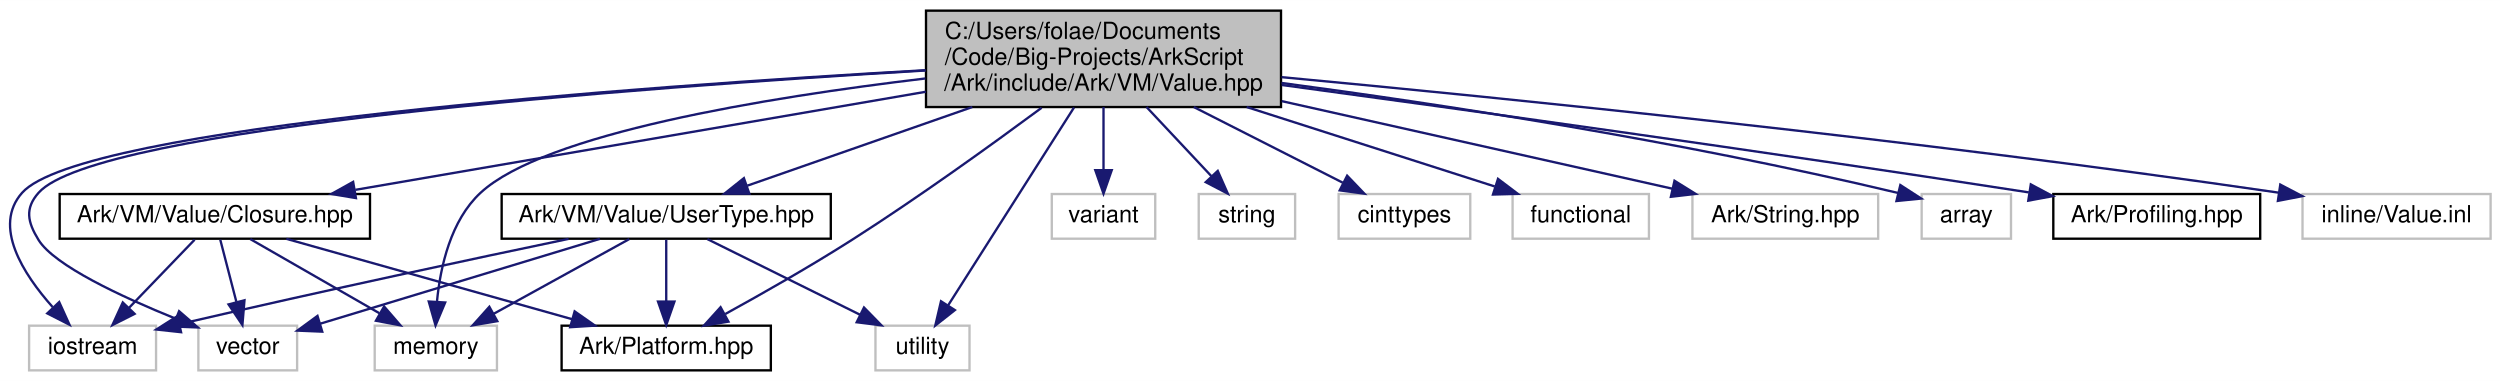
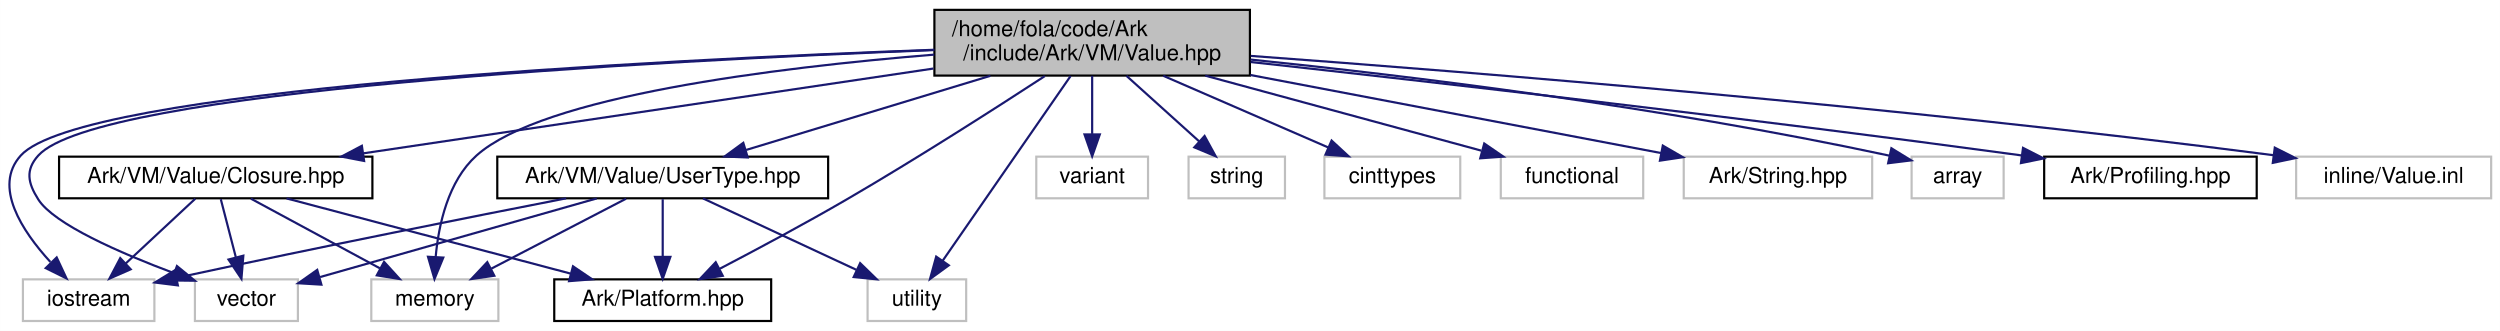
- <svg xmlns="http://www.w3.org/2000/svg" xmlns:xlink="http://www.w3.org/1999/xlink" width="1063pt" height="162pt" viewBox="0.00 0.00 1063.38 162.00">
-   <g id="graph0" class="graph" transform="scale(1 1) rotate(0) translate(4 158)">
-     <polygon fill="white" stroke="transparent" points="-4,4 -4,-158 1059.38,-158 1059.38,4 -4,4" />
+ <svg xmlns="http://www.w3.org/2000/svg" xmlns:xlink="http://www.w3.org/1999/xlink" width="1141pt" height="151pt" viewBox="0.00 0.00 1140.92 151.00">
+   <g id="graph0" class="graph" transform="scale(1 1) rotate(0) translate(4 147)">
+     <polygon fill="white" stroke="transparent" points="-4,4 -4,-147 1136.92,-147 1136.92,4 -4,4" />
    <g id="node1" class="node">
      <g id="a_node1">
        <a xlink:title=" ">
-           <polygon fill="#bfbfbf" stroke="black" points="389.88,-112.5 389.88,-153.5 540.88,-153.5 540.88,-112.5 389.88,-112.5" />
-           <text text-anchor="start" x="397.88" y="-141.5" font-family="Helvetica,sans-Serif" font-size="10.00">C:/Users/folae/Documents</text>
-           <text text-anchor="start" x="397.88" y="-130.5" font-family="Helvetica,sans-Serif" font-size="10.00">/Code/Big-Projects/ArkScript</text>
-           <text text-anchor="middle" x="465.38" y="-119.5" font-family="Helvetica,sans-Serif" font-size="10.00">/Ark/include/Ark/VM/Value.hpp</text>
+           <polygon fill="#bfbfbf" stroke="black" points="422.42,-112.5 422.42,-142.5 566.42,-142.5 566.42,-112.5 422.42,-112.5" />
+           <text text-anchor="start" x="430.42" y="-130.5" font-family="Helvetica,sans-Serif" font-size="10.00">/home/fola/code/Ark</text>
+           <text text-anchor="middle" x="494.42" y="-119.5" font-family="Helvetica,sans-Serif" font-size="10.00">/include/Ark/VM/Value.hpp</text>
        </a>
      </g>
    </g>
    <g id="node2" class="node">
      <g id="a_node2">
        <a xlink:title=" ">
-           <polygon fill="white" stroke="#bfbfbf" points="80.38,-0.5 80.38,-19.5 122.38,-19.5 122.38,-0.5 80.38,-0.5" />
-           <text text-anchor="middle" x="101.38" y="-7.5" font-family="Helvetica,sans-Serif" font-size="10.00">vector</text>
+           <polygon fill="white" stroke="#bfbfbf" points="84.92,-0.5 84.92,-19.5 131.92,-19.5 131.92,-0.5 84.92,-0.5" />
+           <text text-anchor="middle" x="108.42" y="-7.5" font-family="Helvetica,sans-Serif" font-size="10.00">vector</text>
        </a>
      </g>
    </g>
    <g id="edge1" class="edge">
-       <path fill="none" stroke="midnightblue" d="M389.74,-128.04C267.32,-120.84 36.91,-103.76 12.38,-76 6.49,-69.34 7.72,-63.57 12.38,-56 19.08,-45.1 47.74,-31.77 70.75,-22.47" />
-       <polygon fill="midnightblue" stroke="midnightblue" points="72.17,-25.67 80.18,-18.74 69.6,-19.16 72.17,-25.67" />
+       <path fill="none" stroke="midnightblue" d="M422.32,-124.15C294.79,-119.24 40.24,-105.79 13.42,-76 7.47,-69.39 8.66,-63.51 13.42,-56 20.58,-44.68 50.76,-31.55 75.2,-22.4" />
+       <polygon fill="midnightblue" stroke="midnightblue" points="76.71,-25.58 84.91,-18.87 74.31,-19 76.71,-25.58" />
    </g>
    <g id="node3" class="node">
      <g id="a_node3">
        <a xlink:title=" ">
-           <polygon fill="white" stroke="#bfbfbf" points="443.38,-56.5 443.38,-75.5 487.38,-75.5 487.38,-56.5 443.38,-56.5" />
-           <text text-anchor="middle" x="465.38" y="-63.5" font-family="Helvetica,sans-Serif" font-size="10.00">variant</text>
+           <polygon fill="white" stroke="#bfbfbf" points="468.92,-56.5 468.92,-75.5 519.92,-75.5 519.92,-56.5 468.92,-56.5" />
+           <text text-anchor="middle" x="494.42" y="-63.5" font-family="Helvetica,sans-Serif" font-size="10.00">variant</text>
        </a>
      </g>
    </g>
    <g id="edge2" class="edge">
-       <path fill="none" stroke="midnightblue" d="M465.38,-112.5C465.38,-104.07 465.38,-94.24 465.38,-85.87" />
-       <polygon fill="midnightblue" stroke="midnightblue" points="468.88,-85.65 465.38,-75.65 461.88,-85.65 468.88,-85.65" />
+       <path fill="none" stroke="midnightblue" d="M494.42,-112.4C494.42,-104.47 494.42,-94.46 494.42,-85.86" />
+       <polygon fill="midnightblue" stroke="midnightblue" points="497.92,-85.66 494.42,-75.66 490.92,-85.66 497.92,-85.66" />
    </g>
    <g id="node4" class="node">
      <g id="a_node4">
        <a xlink:title=" ">
-           <polygon fill="white" stroke="#bfbfbf" points="505.88,-56.5 505.88,-75.5 546.88,-75.5 546.88,-56.5 505.88,-56.5" />
-           <text text-anchor="middle" x="526.38" y="-63.5" font-family="Helvetica,sans-Serif" font-size="10.00">string</text>
+           <polygon fill="white" stroke="#bfbfbf" points="538.42,-56.5 538.42,-75.5 582.42,-75.5 582.42,-56.5 538.42,-56.5" />
+           <text text-anchor="middle" x="560.42" y="-63.5" font-family="Helvetica,sans-Serif" font-size="10.00">string</text>
        </a>
      </g>
    </g>
    <g id="edge3" class="edge">
-       <path fill="none" stroke="midnightblue" d="M483.68,-112.5C492.49,-103.11 502.93,-91.98 511.28,-83.08" />
-       <polygon fill="midnightblue" stroke="midnightblue" points="513.97,-85.34 518.26,-75.65 508.86,-80.55 513.97,-85.34" />
+       <path fill="none" stroke="midnightblue" d="M510.06,-112.4C520.04,-103.4 532.99,-91.72 543.26,-82.47" />
+       <polygon fill="midnightblue" stroke="midnightblue" points="545.73,-84.95 550.81,-75.66 541.04,-79.75 545.73,-84.95" />
    </g>
    <g id="node5" class="node">
      <g id="a_node5">
        <a xlink:title=" ">
-           <polygon fill="white" stroke="#bfbfbf" points="565.38,-56.5 565.38,-75.5 621.38,-75.5 621.38,-56.5 565.38,-56.5" />
-           <text text-anchor="middle" x="593.38" y="-63.5" font-family="Helvetica,sans-Serif" font-size="10.00">cinttypes</text>
+           <polygon fill="white" stroke="#bfbfbf" points="600.42,-56.5 600.42,-75.5 662.42,-75.5 662.42,-56.5 600.42,-56.5" />
+           <text text-anchor="middle" x="631.42" y="-63.5" font-family="Helvetica,sans-Serif" font-size="10.00">cinttypes</text>
        </a>
      </g>
    </g>
    <g id="edge4" class="edge">
-       <path fill="none" stroke="midnightblue" d="M503.78,-112.5C524.26,-102.1 548.91,-89.58 567.17,-80.31" />
-       <polygon fill="midnightblue" stroke="midnightblue" points="569.01,-83.3 576.34,-75.65 565.84,-77.06 569.01,-83.3" />
+       <path fill="none" stroke="midnightblue" d="M526.88,-112.4C549.77,-102.46 580.15,-89.26 602.26,-79.66" />
+       <polygon fill="midnightblue" stroke="midnightblue" points="603.7,-82.85 611.48,-75.66 600.91,-76.43 603.7,-82.85" />
    </g>
    <g id="node6" class="node">
      <g id="a_node6">
        <a xlink:title=" ">
-           <polygon fill="white" stroke="#bfbfbf" points="8.38,-0.5 8.38,-19.5 62.38,-19.5 62.38,-0.5 8.38,-0.5" />
-           <text text-anchor="middle" x="35.38" y="-7.5" font-family="Helvetica,sans-Serif" font-size="10.00">iostream</text>
+           <polygon fill="white" stroke="#bfbfbf" points="6.42,-0.5 6.42,-19.5 66.42,-19.5 66.42,-0.5 6.42,-0.5" />
+           <text text-anchor="middle" x="36.42" y="-7.5" font-family="Helvetica,sans-Serif" font-size="10.00">iostream</text>
        </a>
      </g>
    </g>
    <g id="edge5" class="edge">
-       <path fill="none" stroke="midnightblue" d="M389.57,-128.18C265.52,-121.15 30.38,-104.23 5.38,-76 -7.16,-61.84 5.8,-41.56 18.38,-27.43" />
-       <polygon fill="midnightblue" stroke="midnightblue" points="21.18,-29.56 25.55,-19.91 16.11,-24.73 21.18,-29.56" />
+       <path fill="none" stroke="midnightblue" d="M422.4,-124.29C293.18,-119.56 32.8,-106.36 5.42,-76 -7.33,-61.88 6.03,-41.58 18.96,-27.44" />
+       <polygon fill="midnightblue" stroke="midnightblue" points="21.83,-29.51 26.32,-19.92 16.82,-24.62 21.83,-29.51" />
    </g>
    <g id="node7" class="node">
      <g id="a_node7">
        <a xlink:title=" ">
-           <polygon fill="white" stroke="#bfbfbf" points="155.38,-0.5 155.38,-19.5 207.38,-19.5 207.38,-0.5 155.38,-0.5" />
-           <text text-anchor="middle" x="181.38" y="-7.5" font-family="Helvetica,sans-Serif" font-size="10.00">memory</text>
+           <polygon fill="white" stroke="#bfbfbf" points="165.42,-0.5 165.42,-19.5 223.42,-19.5 223.42,-0.5 165.42,-0.5" />
+           <text text-anchor="middle" x="194.42" y="-7.5" font-family="Helvetica,sans-Serif" font-size="10.00">memory</text>
        </a>
      </g>
    </g>
    <g id="edge6" class="edge">
-       <path fill="none" stroke="midnightblue" d="M389.61,-124.65C321.29,-116.52 227.5,-101.13 200.38,-76 187.72,-64.27 183.33,-44.63 181.89,-30" />
-       <polygon fill="midnightblue" stroke="midnightblue" points="185.36,-29.36 181.26,-19.59 178.37,-29.78 185.36,-29.36" />
+       <path fill="none" stroke="midnightblue" d="M422.34,-122.07C349.49,-116.13 243.51,-103.04 213.42,-76 200.45,-64.35 196.13,-44.4 194.79,-29.67" />
+       <polygon fill="midnightblue" stroke="midnightblue" points="198.28,-29.44 194.25,-19.64 191.29,-29.82 198.28,-29.44" />
    </g>
    <g id="node8" class="node">
      <g id="a_node8">
        <a xlink:title=" ">
-           <polygon fill="white" stroke="#bfbfbf" points="639.38,-56.5 639.38,-75.5 697.38,-75.5 697.38,-56.5 639.38,-56.5" />
-           <text text-anchor="middle" x="668.38" y="-63.5" font-family="Helvetica,sans-Serif" font-size="10.00">functional</text>
+           <polygon fill="white" stroke="#bfbfbf" points="680.92,-56.5 680.92,-75.5 745.92,-75.5 745.92,-56.5 680.92,-56.5" />
+           <text text-anchor="middle" x="713.42" y="-63.5" font-family="Helvetica,sans-Serif" font-size="10.00">functional</text>
        </a>
      </g>
    </g>
    <g id="edge7" class="edge">
-       <path fill="none" stroke="midnightblue" d="M526.28,-112.5C560.65,-101.49 602.46,-88.11 631.8,-78.71" />
-       <polygon fill="midnightblue" stroke="midnightblue" points="633.17,-81.95 641.62,-75.57 631.03,-75.28 633.17,-81.95" />
+       <path fill="none" stroke="midnightblue" d="M546.04,-112.47C584.48,-102.03 636.28,-87.96 672.02,-78.25" />
+       <polygon fill="midnightblue" stroke="midnightblue" points="673.37,-81.51 682.11,-75.51 671.54,-74.75 673.37,-81.51" />
    </g>
    <g id="node9" class="node">
      <g id="a_node9">
        <a xlink:title=" ">
-           <polygon fill="white" stroke="#bfbfbf" points="368.38,-0.5 368.38,-19.5 408.38,-19.5 408.38,-0.5 368.38,-0.5" />
-           <text text-anchor="middle" x="388.38" y="-7.5" font-family="Helvetica,sans-Serif" font-size="10.00">utility</text>
+           <polygon fill="white" stroke="#bfbfbf" points="391.92,-0.5 391.92,-19.5 436.92,-19.5 436.92,-0.5 391.92,-0.5" />
+           <text text-anchor="middle" x="414.42" y="-7.5" font-family="Helvetica,sans-Serif" font-size="10.00">utility</text>
        </a>
      </g>
    </g>
    <g id="edge8" class="edge">
-       <path fill="none" stroke="midnightblue" d="M452.83,-112.29C437.99,-88.96 413.5,-50.47 399.36,-28.26" />
-       <polygon fill="midnightblue" stroke="midnightblue" points="402.16,-26.13 393.83,-19.57 396.25,-29.89 402.16,-26.13" />
+       <path fill="none" stroke="midnightblue" d="M484.61,-112.34C469.86,-91.05 442.04,-50.89 426.21,-28.03" />
+       <polygon fill="midnightblue" stroke="midnightblue" points="428.99,-25.9 420.42,-19.67 423.24,-29.88 428.99,-25.9" />
    </g>
    <g id="node10" class="node">
      <g id="a_node10">
        <a xlink:title=" ">
-           <polygon fill="white" stroke="#bfbfbf" points="715.88,-56.5 715.88,-75.5 794.88,-75.5 794.88,-56.5 715.88,-56.5" />
-           <text text-anchor="middle" x="755.38" y="-63.5" font-family="Helvetica,sans-Serif" font-size="10.00">Ark/String.hpp</text>
+           <polygon fill="white" stroke="#bfbfbf" points="764.42,-56.5 764.42,-75.5 850.42,-75.5 850.42,-56.5 764.42,-56.5" />
+           <text text-anchor="middle" x="807.42" y="-63.5" font-family="Helvetica,sans-Serif" font-size="10.00">Ark/String.hpp</text>
        </a>
      </g>
    </g>
    <g id="edge9" class="edge">
-       <path fill="none" stroke="midnightblue" d="M541.19,-115.01C593.77,-103.22 662.2,-87.88 707.4,-77.75" />
-       <polygon fill="midnightblue" stroke="midnightblue" points="708.25,-81.15 717.24,-75.55 706.71,-74.32 708.25,-81.15" />
+       <path fill="none" stroke="midnightblue" d="M566.62,-112.77C623.83,-101.9 702.46,-86.95 754.08,-77.14" />
+       <polygon fill="midnightblue" stroke="midnightblue" points="754.86,-80.55 764.03,-75.25 753.55,-73.68 754.86,-80.55" />
    </g>
    <g id="node11" class="node">
      <g id="a_node11">
        <a xlink:title=" ">
-           <polygon fill="white" stroke="#bfbfbf" points="813.38,-56.5 813.38,-75.5 851.38,-75.5 851.38,-56.5 813.38,-56.5" />
-           <text text-anchor="middle" x="832.38" y="-63.5" font-family="Helvetica,sans-Serif" font-size="10.00">array</text>
+           <polygon fill="white" stroke="#bfbfbf" points="868.42,-56.5 868.42,-75.5 910.42,-75.5 910.42,-56.5 868.42,-56.5" />
+           <text text-anchor="middle" x="889.42" y="-63.5" font-family="Helvetica,sans-Serif" font-size="10.00">array</text>
        </a>
      </g>
    </g>
    <g id="edge10" class="edge">
-       <path fill="none" stroke="midnightblue" d="M541.08,-122.75C607.92,-113.84 708.03,-98.68 803.4,-75.94" />
-       <polygon fill="midnightblue" stroke="midnightblue" points="804.31,-79.32 813.2,-73.57 802.66,-72.52 804.31,-79.32" />
+       <path fill="none" stroke="midnightblue" d="M566.67,-119.82C638.49,-112.43 751.82,-98.75 858.27,-75.96" />
+       <polygon fill="midnightblue" stroke="midnightblue" points="859.19,-79.34 868.22,-73.8 857.7,-72.5 859.19,-79.34" />
    </g>
    <g id="node12" class="node">
      <g id="a_node12">
        <a xlink:href="../../dc/dd5/Closure_8hpp.html" target="_top" xlink:title="Subtype of the value type, handling closures.">
-           <polygon fill="white" stroke="black" points="21.38,-56.5 21.38,-75.5 153.38,-75.5 153.38,-56.5 21.38,-56.5" />
-           <text text-anchor="middle" x="87.38" y="-63.5" font-family="Helvetica,sans-Serif" font-size="10.00">Ark/VM/Value/Closure.hpp</text>
+           <polygon fill="white" stroke="black" points="22.92,-56.5 22.92,-75.5 165.92,-75.5 165.92,-56.5 22.92,-56.5" />
+           <text text-anchor="middle" x="94.42" y="-63.5" font-family="Helvetica,sans-Serif" font-size="10.00">Ark/VM/Value/Closure.hpp</text>
        </a>
      </g>
    </g>
    <g id="edge11" class="edge">
-       <path fill="none" stroke="midnightblue" d="M389.79,-119C318.42,-106.73 212.8,-88.57 147.14,-77.28" />
-       <polygon fill="midnightblue" stroke="midnightblue" points="147.4,-73.77 136.95,-75.52 146.21,-80.67 147.4,-73.77" />
+       <path fill="none" stroke="midnightblue" d="M421.98,-115.72C348.05,-104.73 234.23,-87.8 162.08,-77.07" />
+       <polygon fill="midnightblue" stroke="midnightblue" points="162.15,-73.54 151.75,-75.53 161.12,-80.46 162.15,-73.54" />
    </g>
    <g id="node13" class="node">
      <g id="a_node13">
        <a xlink:href="../../d5/d40/Platform_8hpp.html" target="_top" xlink:title="ArkScript configuration macros.">
-           <polygon fill="white" stroke="black" points="234.88,-0.5 234.88,-19.5 323.88,-19.5 323.88,-0.5 234.88,-0.5" />
-           <text text-anchor="middle" x="279.38" y="-7.5" font-family="Helvetica,sans-Serif" font-size="10.00">Ark/Platform.hpp</text>
+           <polygon fill="white" stroke="black" points="248.92,-0.5 248.92,-19.5 347.92,-19.5 347.92,-0.5 248.92,-0.5" />
+           <text text-anchor="middle" x="298.42" y="-7.5" font-family="Helvetica,sans-Serif" font-size="10.00">Ark/Platform.hpp</text>
        </a>
      </g>
    </g>
    <g id="edge22" class="edge">
-       <path fill="none" stroke="midnightblue" d="M439.06,-112.19C417.71,-96.4 386.62,-74.01 358.38,-56 340.74,-44.75 320.2,-33.1 304.48,-24.46" />
-       <polygon fill="midnightblue" stroke="midnightblue" points="305.85,-21.22 295.39,-19.51 302.5,-27.37 305.85,-21.22" />
+       <path fill="none" stroke="midnightblue" d="M472.8,-112.26C450.45,-97.69 414.39,-74.6 382.42,-56 363.29,-44.87 341.22,-33.09 324.5,-24.37" />
+       <polygon fill="midnightblue" stroke="midnightblue" points="325.83,-21.12 315.34,-19.62 322.61,-27.33 325.83,-21.12" />
    </g>
    <g id="node14" class="node">
      <g id="a_node14">
        <a xlink:href="../../dc/d3d/UserType_8hpp.html" target="_top" xlink:title="Subtype of the value, capable of handling any C++ type.">
-           <polygon fill="white" stroke="black" points="209.38,-56.5 209.38,-75.5 349.38,-75.5 349.38,-56.5 209.38,-56.5" />
-           <text text-anchor="middle" x="279.38" y="-63.5" font-family="Helvetica,sans-Serif" font-size="10.00">Ark/VM/Value/UserType.hpp</text>
+           <polygon fill="white" stroke="black" points="222.92,-56.5 222.92,-75.5 373.92,-75.5 373.92,-56.5 222.92,-56.5" />
+           <text text-anchor="middle" x="298.42" y="-63.5" font-family="Helvetica,sans-Serif" font-size="10.00">Ark/VM/Value/UserType.hpp</text>
        </a>
      </g>
    </g>
    <g id="edge16" class="edge">
-       <path fill="none" stroke="midnightblue" d="M409.57,-112.5C378.45,-101.62 340.67,-88.42 313.85,-79.05" />
-       <polygon fill="midnightblue" stroke="midnightblue" points="314.73,-75.65 304.14,-75.65 312.42,-82.26 314.73,-75.65" />
+       <path fill="none" stroke="midnightblue" d="M447.97,-112.4C413.95,-102.07 368.35,-88.23 336.48,-78.56" />
+       <polygon fill="midnightblue" stroke="midnightblue" points="337.23,-75.13 326.65,-75.57 335.2,-81.82 337.23,-75.13" />
    </g>
    <g id="node15" class="node">
      <g id="a_node15">
        <a xlink:href="../../d0/dd2/Profiling_8hpp.html" target="_top" xlink:title=" ">
-           <polygon fill="white" stroke="black" points="869.38,-56.5 869.38,-75.5 957.38,-75.5 957.38,-56.5 869.38,-56.5" />
-           <text text-anchor="middle" x="913.38" y="-63.5" font-family="Helvetica,sans-Serif" font-size="10.00">Ark/Profiling.hpp</text>
+           <polygon fill="white" stroke="black" points="928.92,-56.5 928.92,-75.5 1025.92,-75.5 1025.92,-56.5 928.92,-56.5" />
+           <text text-anchor="middle" x="977.42" y="-63.5" font-family="Helvetica,sans-Serif" font-size="10.00">Ark/Profiling.hpp</text>
        </a>
      </g>
    </g>
    <g id="edge23" class="edge">
-       <path fill="none" stroke="midnightblue" d="M541.19,-121.88C618.53,-111.41 742.26,-94.27 858.96,-76.19" />
-       <polygon fill="midnightblue" stroke="midnightblue" points="859.8,-79.6 869.15,-74.6 858.73,-72.68 859.8,-79.6" />
+       <path fill="none" stroke="midnightblue" d="M566.71,-118.7C649.21,-109.63 788.45,-93.77 918.55,-76.07" />
+       <polygon fill="midnightblue" stroke="midnightblue" points="919.27,-79.51 928.7,-74.69 918.32,-72.57 919.27,-79.51" />
    </g>
    <g id="node16" class="node">
      <g id="a_node16">
        <a xlink:title=" ">
-           <polygon fill="white" stroke="#bfbfbf" points="975.38,-56.5 975.38,-75.5 1055.38,-75.5 1055.38,-56.5 975.38,-56.5" />
-           <text text-anchor="middle" x="1015.38" y="-63.5" font-family="Helvetica,sans-Serif" font-size="10.00">inline/Value.inl</text>
+           <polygon fill="white" stroke="#bfbfbf" points="1043.92,-56.5 1043.92,-75.5 1132.92,-75.5 1132.92,-56.5 1043.92,-56.5" />
+           <text text-anchor="middle" x="1088.42" y="-63.5" font-family="Helvetica,sans-Serif" font-size="10.00">inline/Value.inl</text>
        </a>
      </g>
    </g>
    <g id="edge24" class="edge">
-       <path fill="none" stroke="midnightblue" d="M541.13,-125.21C637.32,-116.2 808.6,-98.93 965.02,-76.11" />
-       <polygon fill="midnightblue" stroke="midnightblue" points="965.92,-79.51 975.3,-74.6 964.9,-72.59 965.92,-79.51" />
+       <path fill="none" stroke="midnightblue" d="M566.8,-121.48C668.78,-114.02 860.75,-98.57 1033.59,-76.16" />
+       <polygon fill="midnightblue" stroke="midnightblue" points="1034.17,-79.61 1043.63,-74.85 1033.26,-72.67 1034.17,-79.61" />
    </g>
    <g id="edge13" class="edge">
-       <path fill="none" stroke="midnightblue" d="M89.69,-56.08C91.54,-48.93 94.21,-38.64 96.53,-29.69" />
-       <polygon fill="midnightblue" stroke="midnightblue" points="99.99,-30.31 99.11,-19.75 93.21,-28.55 99.99,-30.31" />
+       <path fill="none" stroke="midnightblue" d="M96.73,-56.08C98.58,-48.93 101.25,-38.64 103.57,-29.69" />
+       <polygon fill="midnightblue" stroke="midnightblue" points="107.02,-30.31 106.15,-19.75 100.25,-28.55 107.02,-30.31" />
    </g>
    <g id="edge14" class="edge">
-       <path fill="none" stroke="midnightblue" d="M78.79,-56.08C71.22,-48.22 60,-36.57 50.86,-27.08" />
-       <polygon fill="midnightblue" stroke="midnightblue" points="53.26,-24.53 43.8,-19.75 48.22,-29.38 53.26,-24.53" />
+       <path fill="none" stroke="midnightblue" d="M85.1,-56.32C76.52,-48.34 63.6,-36.31 53.23,-26.65" />
+       <polygon fill="midnightblue" stroke="midnightblue" points="55.61,-24.09 45.9,-19.83 50.84,-29.21 55.61,-24.09" />
    </g>
    <g id="edge12" class="edge">
-       <path fill="none" stroke="midnightblue" d="M102.48,-56.32C117.28,-47.82 140.07,-34.73 157.36,-24.8" />
-       <polygon fill="midnightblue" stroke="midnightblue" points="159.38,-27.67 166.31,-19.65 155.9,-21.6 159.38,-27.67" />
+       <path fill="none" stroke="midnightblue" d="M110.48,-56.32C126.37,-47.74 150.92,-34.49 169.37,-24.52" />
+       <polygon fill="midnightblue" stroke="midnightblue" points="171.25,-27.49 178.39,-19.65 167.93,-21.33 171.25,-27.49" />
    </g>
    <g id="edge15" class="edge">
-       <path fill="none" stroke="midnightblue" d="M117.8,-56.44C150.66,-47.2 203.16,-32.44 239.35,-22.26" />
-       <polygon fill="midnightblue" stroke="midnightblue" points="240.42,-25.59 249.1,-19.52 238.52,-18.85 240.42,-25.59" />
+       <path fill="none" stroke="midnightblue" d="M126.74,-56.44C161.8,-47.16 217.91,-32.31 256.38,-22.13" />
+       <polygon fill="midnightblue" stroke="midnightblue" points="257.47,-25.46 266.24,-19.52 255.68,-18.69 257.47,-25.46" />
    </g>
    <g id="edge18" class="edge">
-       <path fill="none" stroke="midnightblue" d="M251.17,-56.44C218.75,-46.61 165.7,-30.51 132.2,-20.35" />
-       <polygon fill="midnightblue" stroke="midnightblue" points="133.07,-16.96 122.48,-17.4 131.04,-23.66 133.07,-16.96" />
+       <path fill="none" stroke="midnightblue" d="M268.31,-56.44C233.93,-46.67 177.83,-30.73 142.04,-20.56" />
+       <polygon fill="midnightblue" stroke="midnightblue" points="142.65,-17.09 132.08,-17.73 140.74,-23.83 142.65,-17.09" />
    </g>
    <g id="edge17" class="edge">
-       <path fill="none" stroke="midnightblue" d="M237.85,-56.42C197.94,-48.09 135.67,-34.85 72.61,-20.23" />
-       <polygon fill="midnightblue" stroke="midnightblue" points="73.02,-16.73 62.48,-17.87 71.43,-23.55 73.02,-16.73" />
+       <path fill="none" stroke="midnightblue" d="M254.34,-56.48C211.41,-48.1 144.06,-34.73 76.58,-20.21" />
+       <polygon fill="midnightblue" stroke="midnightblue" points="77.14,-16.75 66.63,-18.06 75.67,-23.59 77.14,-16.75" />
    </g>
    <g id="edge20" class="edge">
-       <path fill="none" stroke="midnightblue" d="M263.63,-56.32C248.06,-47.74 224,-34.49 205.92,-24.52" />
-       <polygon fill="midnightblue" stroke="midnightblue" points="207.53,-21.42 197.08,-19.65 204.15,-27.55 207.53,-21.42" />
+       <path fill="none" stroke="midnightblue" d="M281.71,-56.32C265.1,-47.7 239.41,-34.36 220.19,-24.39" />
+       <polygon fill="midnightblue" stroke="midnightblue" points="221.57,-21.16 211.08,-19.65 218.35,-27.37 221.57,-21.16" />
    </g>
    <g id="edge19" class="edge">
-       <path fill="none" stroke="midnightblue" d="M296.89,-56.32C314.45,-47.62 341.71,-34.12 361.91,-24.11" />
-       <polygon fill="midnightblue" stroke="midnightblue" points="363.5,-27.23 370.91,-19.65 360.39,-20.96 363.5,-27.23" />
+       <path fill="none" stroke="midnightblue" d="M316.8,-56.44C335.63,-47.68 365.15,-33.94 386.79,-23.86" />
+       <polygon fill="midnightblue" stroke="midnightblue" points="388.53,-26.91 396.12,-19.52 385.58,-20.56 388.53,-26.91" />
    </g>
    <g id="edge21" class="edge">
-       <path fill="none" stroke="midnightblue" d="M279.38,-56.08C279.38,-49.01 279.38,-38.86 279.38,-29.99" />
-       <polygon fill="midnightblue" stroke="midnightblue" points="282.88,-29.75 279.38,-19.75 275.88,-29.75 282.88,-29.75" />
+       <path fill="none" stroke="midnightblue" d="M298.42,-56.08C298.42,-49.01 298.42,-38.86 298.42,-29.99" />
+       <polygon fill="midnightblue" stroke="midnightblue" points="301.92,-29.75 298.42,-19.75 294.92,-29.75 301.92,-29.75" />
    </g>
  </g>
</svg>
